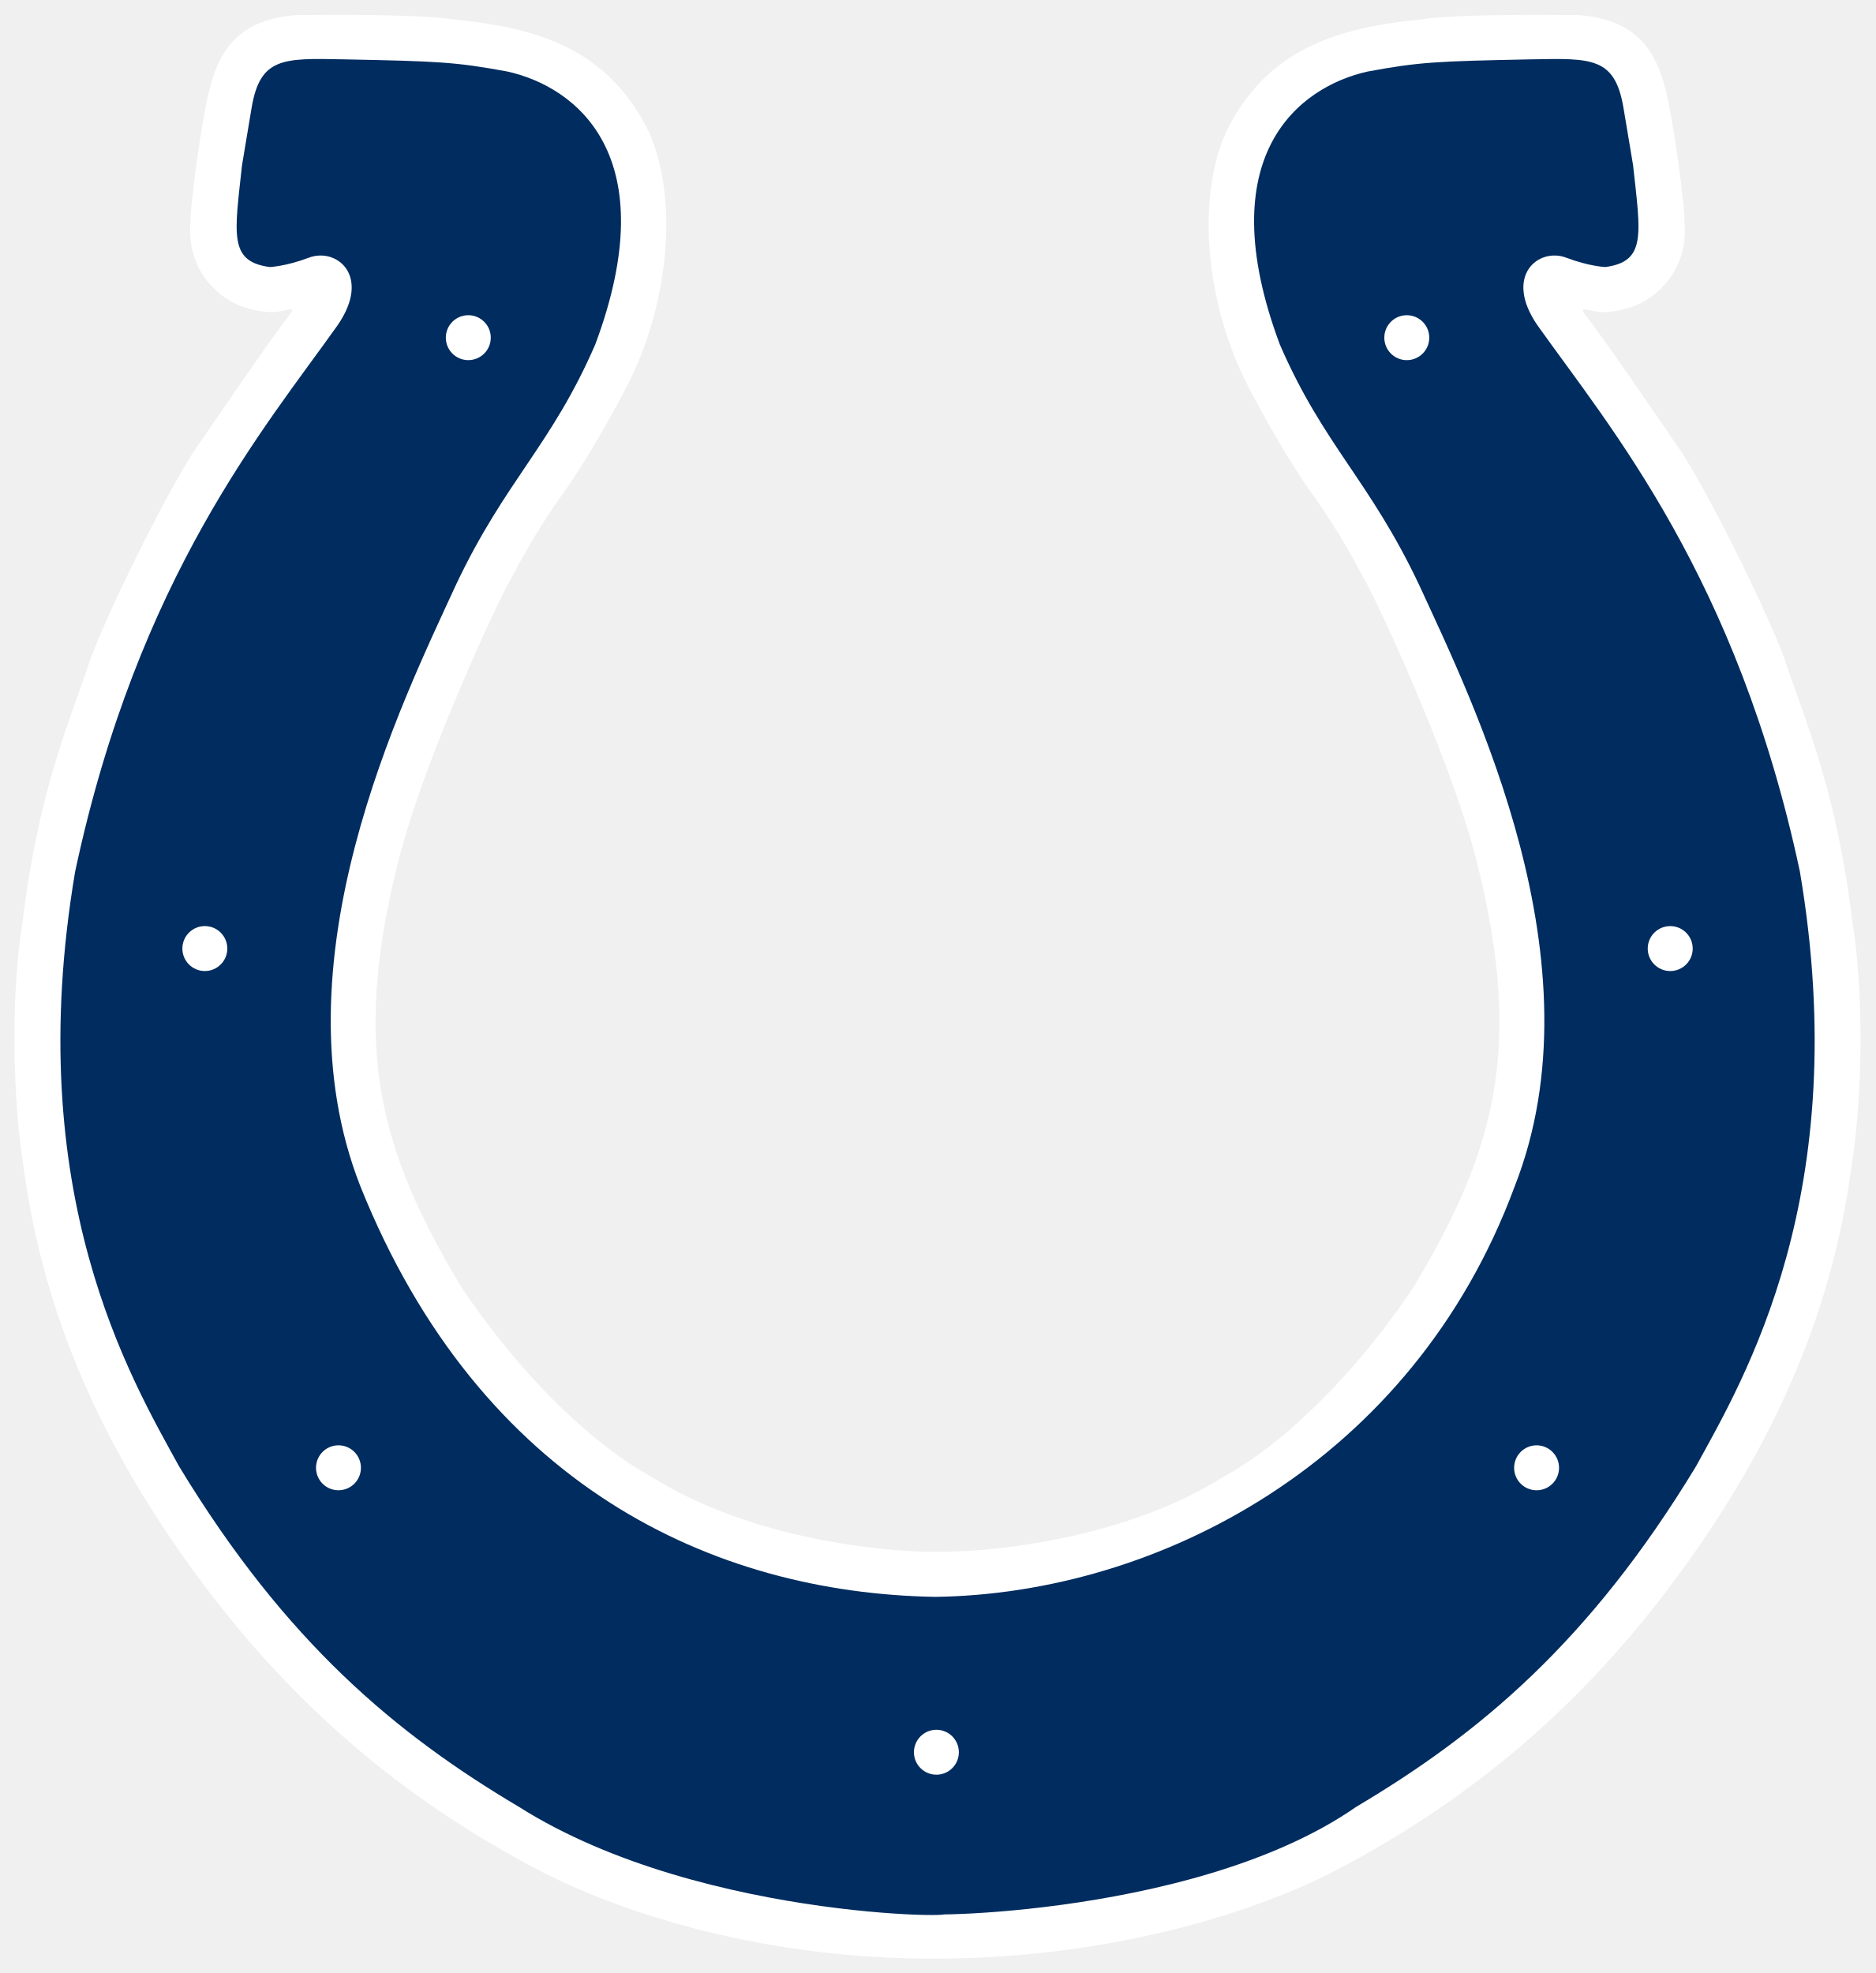
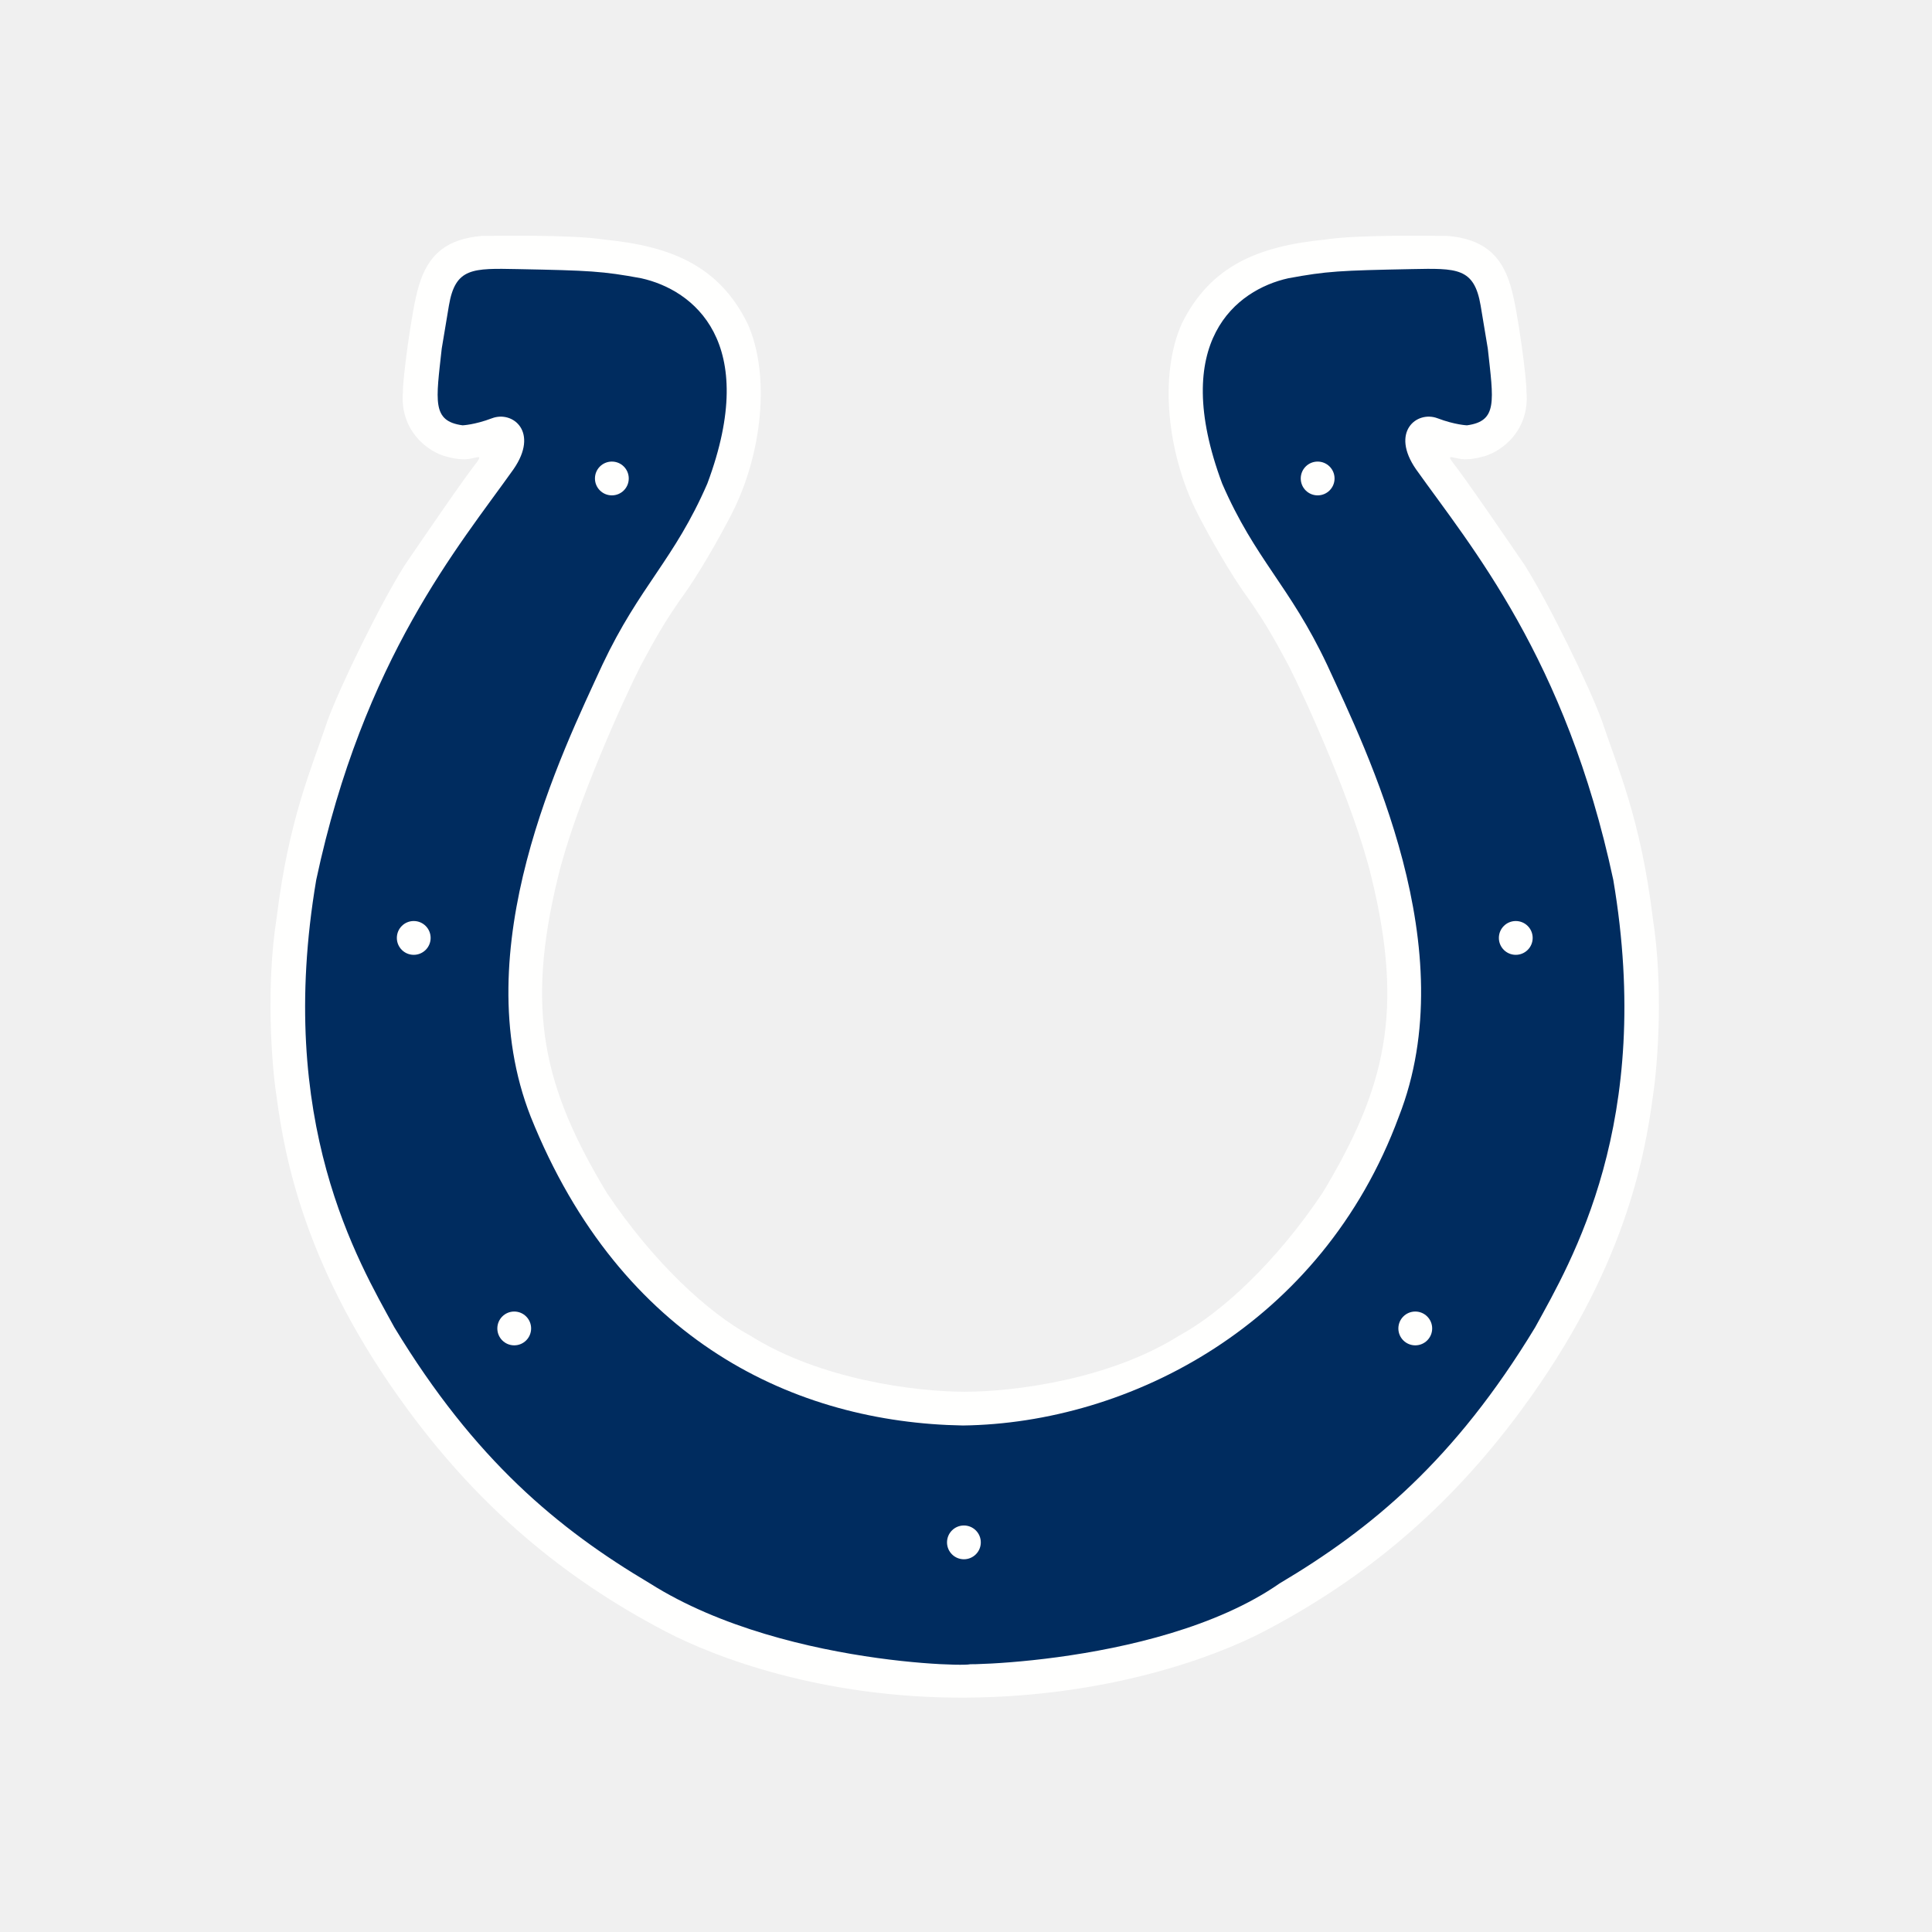
- <svg xmlns="http://www.w3.org/2000/svg" xml:space="preserve" height="202.57" viewBox="0 0 192.537 202.567" width="192.54" version="1.1">
-   <g transform="matrix(1.25 0 0 -1.25 -284.55 598.03)">
-     <g transform="translate(1.1786 1.1786)">
-       <path d="m303.46 316.37c-15.378-0.069-27.167 4.322-32.811 7.3-11.054 5.803-20.165 13.486-28.006 24.15-11.273 15.287-13.453 27.595-14.353 34.299-0.526 3.49-1.153 11.879 0.024 19.404 1.33 10.859 3.801 16.267 5.566 21.56 1.37 3.763 5.801 12.819 8.426 16.972 2.235 3.255 6.311 9.253 7.974 11.371 0.457 0.665-0.135 0.35-0.384 0.344-0.612-0.149-0.925-0.186-1.397-0.149-0.35 0-1.058 0.118-1.448 0.235-2.197 0.468-5.333 2.9-4.94 7.136-0.08 0.94 0.94 9.014 1.725 11.524 1.018 3.526 3.135 5.173 6.901 5.488 1.88 0 9.796 0.157 13.395-0.404 7.202-0.716 12.475-2.812 15.61-9.162 2.508-5.566 1.647-14.269-1.8-20.932-1.177-2.273-3.532-6.508-5.57-9.251-1.88-2.743-2.665-4.158-4.311-7.213-1.647-3.213-7.136-15.209-9.016-23.048-3.579-14.63-1.568-23.05 5.331-34.498 5.098-7.603 11.056-13.094 15.679-15.602 7.608-4.781 17.994-6.116 23.405-6.116 5.408 0 15.797 1.335 23.402 6.116 4.623 2.508 10.584 7.998 15.677 15.602 6.903 11.448 8.909 19.868 5.333 34.498-1.88 7.838-7.371 19.835-9.016 23.048-1.645 3.056-2.43 4.47-4.313 7.213-2.038 2.743-4.388 6.978-5.566 9.251-3.45 6.663-4.311 15.367-1.8 20.932 3.133 6.351 8.408 8.446 15.61 9.162 3.594 0.561 11.515 0.404 13.395 0.404 3.765-0.315 5.88-1.962 6.901-5.488 0.785-2.51 1.803-10.584 1.725-11.524 0.39-4.235-2.745-6.668-4.943-7.136-0.388-0.118-1.095-0.235-1.45-0.235-0.468-0.038-0.783 0-1.395 0.149-0.251 0.007-0.838 0.322-0.386-0.344 1.663-2.118 5.743-8.116 7.976-11.371 2.628-4.153 7.056-13.209 8.431-16.972 1.763-5.293 4.231-10.701 5.566-21.56 1.175-7.526 0.548-15.914 0.02-19.404-0.9-6.703-3.078-19.012-14.353-34.299-7.841-10.663-16.95-18.347-28.006-24.15-5.643-2.978-17.431-7.229-32.809-7.3" fill="#fff" />
-       <path d="m303.37 331.48c1.02 0 1.845 0.825 1.845 1.843 0 1.02-0.825 1.847-1.845 1.847-1.018 0-1.845-0.827-1.845-1.847 0-1.018 0.827-1.843 1.845-1.843zm-49.109 23.362c1.018 0 1.845 0.825 1.845 1.845s-0.827 1.847-1.845 1.847c-1.02 0-1.845-0.827-1.845-1.847s0.825-1.845 1.845-1.845zm-10.976 42.647c1.02 0 1.845 0.827 1.845 1.845 0 1.022-0.825 1.847-1.845 1.847-1.018 0-1.845-0.825-1.845-1.847 0-1.018 0.827-1.845 1.845-1.845zm21.64 50.177c1.018 0 1.845 0.825 1.845 1.845s-0.827 1.845-1.845 1.845c-1.022 0-1.847-0.825-1.847-1.845s0.825-1.845 1.847-1.845zm89.585-90.98c0 1.02-0.827 1.847-1.845 1.847s-1.845-0.827-1.845-1.847 0.827-1.845 1.845-1.845 1.845 0.825 1.845 1.845zm10.978 42.647c0 1.022-0.827 1.847-1.847 1.847s-1.847-0.825-1.847-1.847c0-1.018 0.827-1.845 1.847-1.845s1.847 0.827 1.847 1.845zm-21.637 50.177c0 1.02-0.829 1.845-1.847 1.845-1.02 0-1.845-0.825-1.845-1.845s0.825-1.845 1.845-1.845c1.018 0 1.847 0.825 1.847 1.845zm-74.773-120.67c-10.036 5.956-19.129 13.482-27.91 27.968-3.92 7.153-13.016 22.362-8.533 48.86 5.175 24.227 15.588 36.458 21.544 44.847 2.823 4.076-0.075 6.428-2.35 5.566-1.907-0.723-3.215-0.769-3.215-0.769-3.37 0.457-2.898 2.65-2.273 8.375l0.785 4.703c0.703 4.155 2.586 4.078 7.526 3.982 7.841-0.155 9.249-0.22 13.486-1.002 5.646-1.255 13.012-6.901 7.211-22.422-3.606-8.311-7.368-11.131-11.448-19.757-4.388-9.566-15.049-31.046-7.838-49.392 9.881-24.617 29.008-33.398 47.197-33.713 18.189 0.237 39.201 10.978 47.605 33.713 7.211 18.347-3.45 39.827-7.841 49.392-4.076 8.626-7.838 11.446-11.446 19.757-5.801 15.522 1.57 21.167 7.213 22.422 4.233 0.783 5.643 0.847 13.484 1.002 4.938 0.095 6.823 0.173 7.526-3.982l0.787-4.703c0.627-5.725 1.095-7.918-2.275-8.375 0 0-1.31 0.047-3.215 0.769-2.271 0.863-5.175-1.49-2.353-5.566 5.958-8.388 16.371-20.62 21.544-44.847 4.488-26.498-4.61-41.707-8.53-48.86-8.779-14.486-17.872-22.012-27.91-27.968-13.735-9.568-39.45-9.016-34.509-8.706 5.173-0.392-18.894-1.018-34.261 8.706" fill="#002c5f" />
-     </g>
+ <svg xmlns="http://www.w3.org/2000/svg" width="500" height="500" viewBox="0 0 500 500">
+   <g fill="none">
+     <path d="M0 0h500v500h-500z" />
+     <path fill="#FFFFFE" d="M249.659 439.348c-36.435.163-64.374-10.241-77.746-17.299-26.199-13.752-47.785-31.959-66.37-57.229-26.709-36.226-31.879-65.395-34.007-81.28-1.251-8.271-2.738-28.15.053-45.984 3.158-25.732 9.006-38.549 13.189-51.092 3.253-8.917 13.746-30.378 19.973-40.22 5.291-7.714 14.954-21.928 18.895-26.946 1.077-1.576-.321-.83-.914-.814-1.445.352-2.191.441-3.305.352-.835 0-2.506-.279-3.436-.557-5.202-1.109-12.637-6.873-11.707-16.91-.184-2.228 2.228-21.36 4.088-27.309 2.417-8.355 7.43-12.259 16.352-13.005 4.456 0 23.22-.373 31.743.956 17.067 1.697 29.562 6.663 36.992 21.713 5.948 13.189 3.909 33.814-4.267 49.605-2.79 5.386-8.36 15.423-13.194 21.923-4.456 6.5-6.316 9.853-10.22 17.094-3.899 7.614-16.904 36.042-21.36 54.618-8.481 34.671-3.72 54.623 12.627 81.753 12.08 18.018 26.199 31.029 37.16 36.972 18.023 11.329 42.635 14.493 55.457 14.493 12.821 0 37.433-3.163 55.462-14.493 10.956-5.943 25.075-18.954 37.15-36.972 16.352-27.13 21.113-47.082 12.637-81.753-4.456-18.575-17.466-47.004-21.365-54.618-3.899-7.241-5.759-10.594-10.22-17.094-4.824-6.5-10.404-16.537-13.194-21.923-8.171-15.79-10.21-36.415-4.267-49.605 7.425-15.05 19.931-20.015 36.992-21.713 8.518-1.329 27.287-.956 31.743-.956 8.922.746 13.94 4.65 16.352 13.005 1.855 5.948 4.277 25.081 4.088 27.309.93 10.037-6.5 15.801-11.707 16.91-.92.279-2.601.557-3.436.557-1.114.089-1.855 0-3.305-.352-.594-.016-1.991-.762-.914.814 3.941 5.018 13.599 19.232 18.901 26.946 6.221 9.842 16.72 31.302 19.967 40.22 4.183 12.543 10.031 25.359 13.189 51.092 2.79 17.835 1.303 37.713.058 45.984-2.133 15.885-7.293 45.054-34.013 81.28-18.585 25.27-40.171 43.478-66.365 57.229-13.373 7.057-41.311 17.13-77.752 17.299" />
+     <path fill="#002C5F" d="M249.459 403.537c2.412 0 4.372-1.955 4.372-4.367 0-2.417-1.96-4.377-4.372-4.377-2.417 0-4.372 1.96-4.372 4.377 0 2.412 1.955 4.367 4.372 4.367zm-116.378-55.364c2.417 0 4.372-1.955 4.372-4.372s-1.955-4.377-4.372-4.377c-2.412 0-4.372 1.96-4.372 4.377s1.96 4.372 4.372 4.372zm-26.005-101.064c2.412 0 4.372-1.96 4.372-4.372 0-2.422-1.96-4.377-4.372-4.377-2.417 0-4.372 1.955-4.372 4.377 0 2.412 1.955 4.372 4.372 4.372zm51.274-118.909c2.417 0 4.372-1.955 4.372-4.372s-1.955-4.372-4.372-4.372-4.377 1.955-4.377 4.372 1.96 4.372 4.377 4.372zm212.295 215.602c0-2.417-1.96-4.377-4.372-4.377s-4.377 1.96-4.377 4.377 1.965 4.372 4.377 4.372 4.372-1.955 4.372-4.372zm26.01-101.064c0-2.422-1.96-4.377-4.377-4.377-2.412 0-4.372 1.955-4.372 4.377 0 2.412 1.96 4.372 4.372 4.372 2.417 0 4.377-1.96 4.377-4.372zm-51.274-118.909c0-2.417-1.96-4.372-4.377-4.372s-4.372 1.955-4.372 4.372 1.955 4.372 4.372 4.372 4.377-1.955 4.377-4.372zm-177.189 285.952c-23.777-14.114-45.331-31.949-66.139-66.278-9.29-16.952-30.839-52.994-20.214-115.788 12.259-57.413 36.94-86.398 51.059-106.277 6.684-9.658-.189-15.233-5.58-13.189-4.514 1.713-7.614 1.823-7.614 1.823-7.987-1.082-6.873-6.279-5.386-19.847l1.86-11.145c1.666-9.847 6.127-9.663 17.829-9.437 18.58.368 21.922.52 31.958 2.375 13.378 2.974 30.839 16.353 17.093 53.136-8.549 19.695-17.466 26.379-27.129 46.82-10.404 22.669-35.668 73.572-18.575 117.049 23.409 58.338 68.74 79.147 111.843 79.893 43.103-.562 92.89-26.016 112.805-79.893 17.093-43.478-8.171-94.38-18.58-117.049-9.658-20.441-18.575-27.125-27.124-46.82-13.746-36.783 3.72-50.162 17.093-53.136 10.031-1.855 13.378-2.007 31.958-2.375 11.702-.226 16.168-.41 17.839 9.437l1.855 11.145c1.482 13.568 2.601 18.765-5.386 19.847 0 0-3.1-.11-7.619-1.823-5.391-2.044-12.269 3.531-5.58 13.189 14.124 19.879 38.794 48.864 51.059 106.277 10.625 62.794-10.924 98.836-20.214 115.788-20.803 34.329-42.357 52.164-66.139 66.278-32.552 22.674-93.484 21.366-81.782 20.63 12.264.93-44.774 2.412-81.188-20.63z" />
  </g>
</svg>
